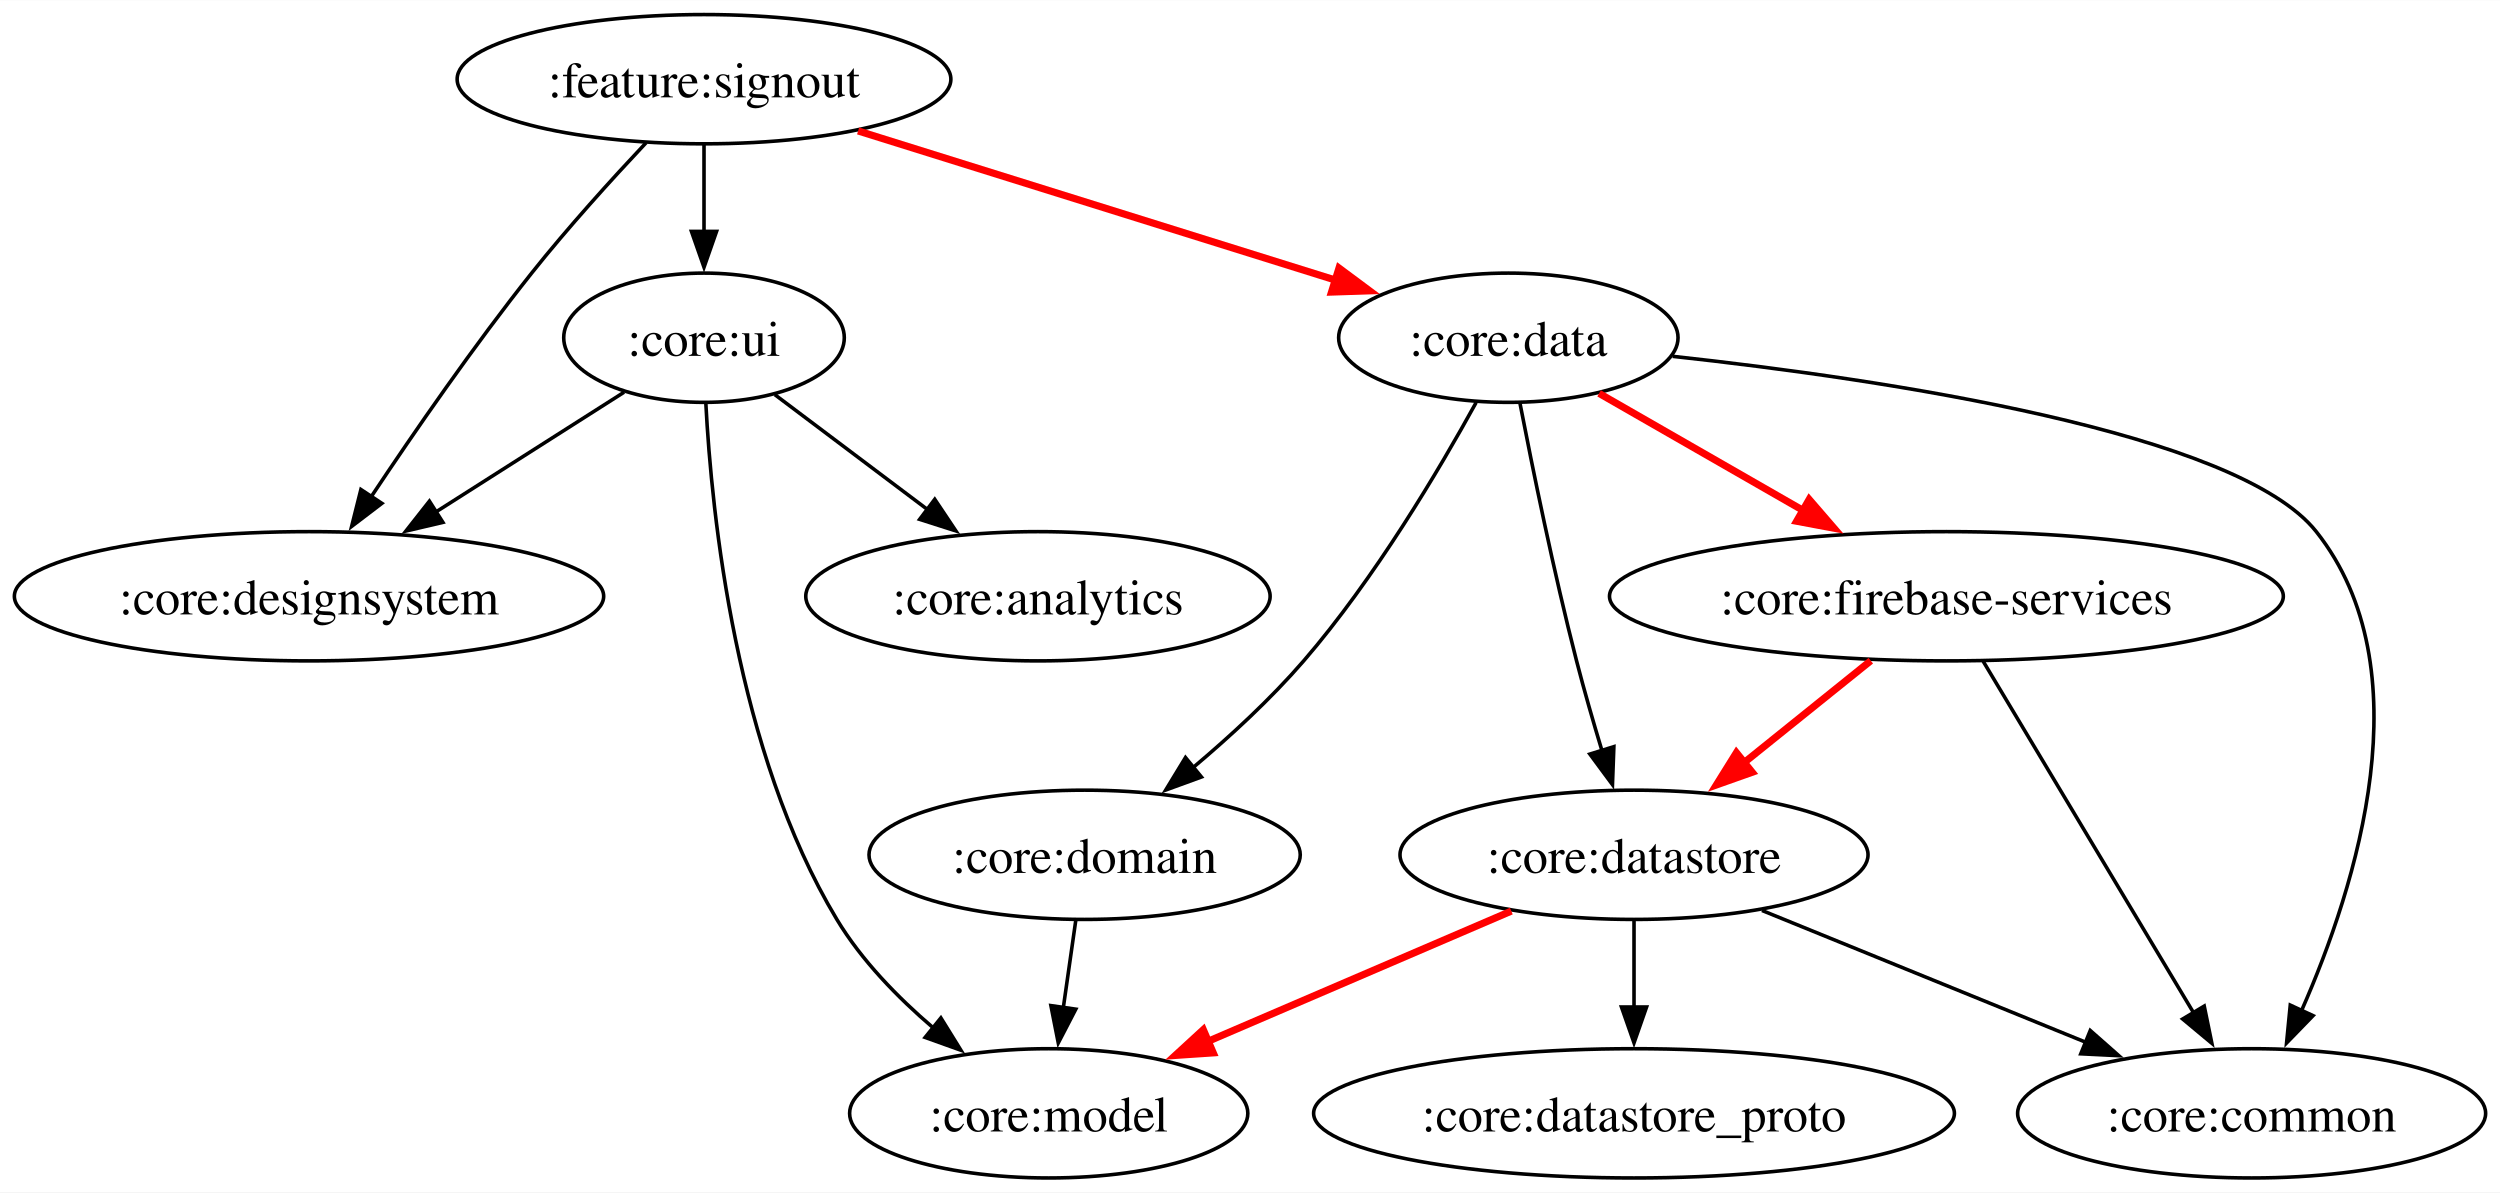
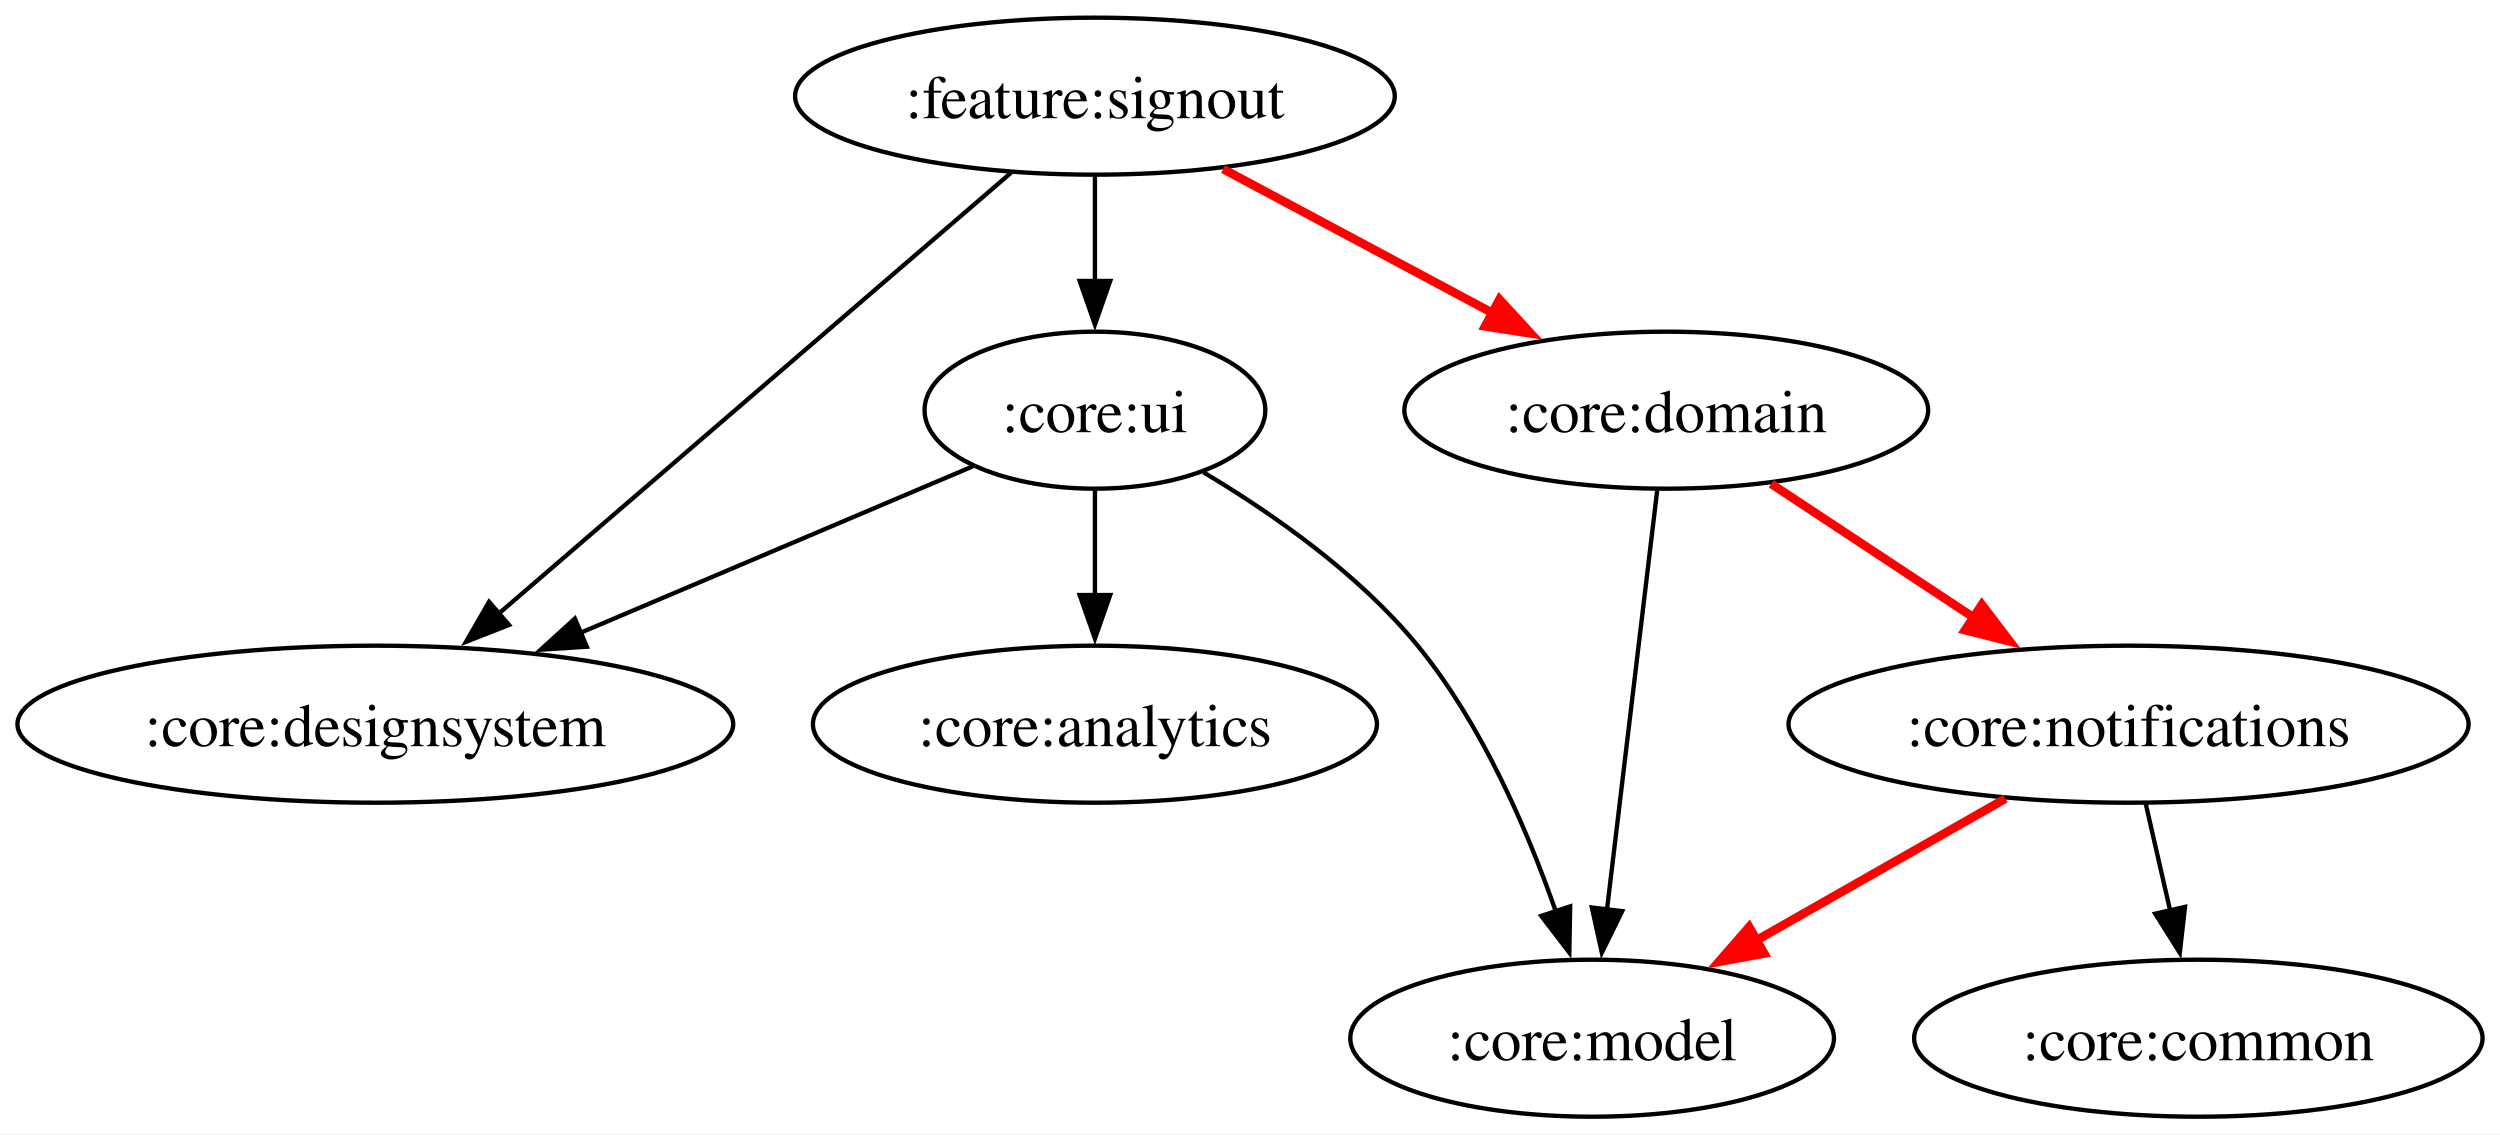
- <svg xmlns="http://www.w3.org/2000/svg" width="928" height="332pt" viewBox="0 0 696.23 332">
+ <svg xmlns="http://www.w3.org/2000/svg" width="764" height="260pt" viewBox="0 0 573.23 260">
  <g class="graph">
-     <path fill="#fff" d="M0 332V0h696.23v332H0z" />
-     <g class="node" transform="translate(4 328)">
-       <ellipse cx="192.06" cy="-306" fill="none" stroke="#000" rx="68.75" ry="18" />
-       <text x="192.06" y="-300.95" font-family="Times,serif" font-size="14" text-anchor="middle">:feature:signout</text>
+     <path fill="#fff" d="M0 260V0h573.23v260H0z" />
+     <g class="node" transform="translate(4 256)">
+       <ellipse cx="247.06" cy="-234" fill="none" stroke="#000" rx="68.75" ry="18" />
+       <text x="247.06" y="-228.95" font-family="Times,serif" font-size="14" text-anchor="middle">:feature:signout</text>
    </g>
-     <g class="node" transform="translate(4 328)">
-       <ellipse cx="192.06" cy="-234" fill="none" stroke="#000" rx="39.07" ry="18" />
-       <text x="192.06" y="-228.95" font-family="Times,serif" font-size="14" text-anchor="middle">:core:ui</text>
+     <g class="node" transform="translate(4 256)">
+       <ellipse cx="247.06" cy="-162" fill="none" stroke="#000" rx="39.07" ry="18" />
+       <text x="247.06" y="-156.95" font-family="Times,serif" font-size="14" text-anchor="middle">:core:ui</text>
    </g>
    <g stroke="#000" class="edge">
-       <path fill="none" d="M196.06 40.3v24.16" />
-       <path d="m199.56 64.38-3.5 10-3.5-10h7z" />
+       <path fill="none" d="M251.06 40.3v24.16" />
+       <path d="m254.56 64.38-3.5 10-3.5-10h7z" />
    </g>
-     <g class="node" transform="translate(4 328)">
-       <ellipse cx="82.06" cy="-162" fill="none" stroke="#000" rx="82.06" ry="18" />
-       <text x="82.06" y="-156.95" font-family="Times,serif" font-size="14" text-anchor="middle">:core:designsystem</text>
+     <g class="node" transform="translate(4 256)">
+       <ellipse cx="82.06" cy="-90" fill="none" stroke="#000" rx="82.06" ry="18" />
+       <text x="82.06" y="-84.95" font-family="Times,serif" font-size="14" text-anchor="middle">:core:designsystem</text>
    </g>
    <g stroke="#000" class="edge">
-       <path fill="none" d="M179.93 39.7c-9.6 10.2-21.82 23.67-31.87 36.3-16.05 20.17-32.67 44.22-44.65 62.23" />
-       <path d="m106.35 140.12-8.42 6.42 2.58-10.27 5.84 3.85z" />
+       <path fill="none" d="M231.81 39.57c-29.03 24.98-84.17 72.44-117.68 101.27" />
+       <path d="m116.71 143.24-9.86 3.87 5.29-9.17 4.57 5.3z" />
    </g>
-     <g class="node" transform="translate(4 328)">
-       <ellipse cx="416.06" cy="-234" fill="none" stroke="#000" rx="47.26" ry="18" />
-       <text x="416.06" y="-228.95" font-family="Times,serif" font-size="14" text-anchor="middle">:core:data</text>
+     <g class="node" transform="translate(4 256)">
+       <ellipse cx="378.06" cy="-162" fill="none" stroke="#000" rx="60.05" ry="18" />
+       <text x="378.06" y="-156.95" font-family="Times,serif" font-size="14" text-anchor="middle">:core:domain</text>
    </g>
    <g stroke="red" stroke-width="2" class="edge">
-       <path fill="none" d="M238.98 36.41c38.47 12.03 94.78 29.62 134.37 41.99" />
-       <path fill="red" d="m372.9 74.6 8.5 6.32-10.58.36 2.08-6.68z" />
+       <path fill="none" d="M280.46 38.71c18.63 9.95 42.92 22.94 63.08 33.71" />
+       <path fill="red" d="m343.82 68.6 7.17 7.8-10.47-1.63 3.3-6.17z" />
    </g>
    <g stroke="#000" class="edge">
-       <path fill="none" d="M173.8 109.17c-15.15 9.64-35.51 22.59-52.8 33.6" />
-       <path d="m123.35 145.42-10.31 2.41 6.55-8.32 3.76 5.91z" />
+       <path fill="none" d="M223.07 106.87c-24.65 10.46-61.05 25.9-90.13 38.24" />
+       <path d="m134.55 148.23-10.57.68 7.84-7.13 2.73 6.45z" />
    </g>
-     <g class="node" transform="translate(4 328)">
-       <ellipse cx="285.06" cy="-162" fill="none" stroke="#000" rx="64.66" ry="18" />
-       <text x="285.06" y="-156.95" font-family="Times,serif" font-size="14" text-anchor="middle">:core:analytics</text>
+     <g class="node" transform="translate(4 256)">
+       <ellipse cx="247.06" cy="-90" fill="none" stroke="#000" rx="64.66" ry="18" />
+       <text x="247.06" y="-84.95" font-family="Times,serif" font-size="14" text-anchor="middle">:core:analytics</text>
    </g>
    <g stroke="#000" class="edge">
-       <path fill="none" d="M215.78 109.85c12.42 9.34 28.71 21.61 42.78 32.19" />
-       <path d="m260.32 138.99 5.89 8.81-10.1-3.22 4.21-5.59z" />
+       <path fill="none" d="M251.06 112.3v24.16" />
+       <path d="m254.56 136.38-3.5 10-3.5-10h7z" />
    </g>
-     <g class="node" transform="translate(4 328)">
-       <ellipse cx="288.06" cy="-18" fill="none" stroke="#000" rx="55.45" ry="18" />
-       <text x="288.06" y="-12.95" font-family="Times,serif" font-size="14" text-anchor="middle">:core:model</text>
+     <g class="node" transform="translate(4 256)">
+       <ellipse cx="361.06" cy="-18" fill="none" stroke="#000" rx="55.45" ry="18" />
+       <text x="361.06" y="-12.95" font-family="Times,serif" font-size="14" text-anchor="middle">:core:model</text>
    </g>
    <g stroke="#000" class="edge">
-       <path fill="none" d="M196.57 112.28c1.62 30.96 8.38 97.04 36.49 143.72 6.85 11.38 16.92 21.71 26.8 30.16" />
-       <path d="m262.03 283.42 5.58 9.01-9.97-3.57 4.39-5.44z" />
-     </g>
-     <g class="node" transform="translate(4 328)">
-       <ellipse cx="298.06" cy="-90" fill="none" stroke="#000" rx="60.05" ry="18" />
-       <text x="298.06" y="-84.95" font-family="Times,serif" font-size="14" text-anchor="middle">:core:domain</text>
+       <path fill="none" d="M275.97 108.26c15.74 9.39 35.58 23.23 49.09 39.74 14.75 18.02 25.19 42.35 31.7 61.02" />
+       <path d="m360.03 207.77-.2 10.6-6.44-8.41 6.64-2.19z" />
    </g>
    <g stroke="#000" class="edge">
-       <path fill="none" d="M411.08 112.06c-10.27 18.68-28.23 49.03-48.02 71.94-9.15 10.59-20.43 20.98-30.8 29.71" />
-       <path d="m334.59 216.33-9.95 3.63 5.51-9.05 4.44 5.42z" />
+       <path fill="none" d="M379.98 112.41c-2.88 23.98-8.08 67.45-11.52 96.17" />
+       <path d="m371.95 208.87-4.66 9.52-2.29-10.35 6.95.83z" />
    </g>
-     <g class="node" transform="translate(4 328)">
-       <ellipse cx="623.06" cy="-18" fill="none" stroke="#000" rx="65.17" ry="18" />
-       <text x="623.06" y="-12.95" font-family="Times,serif" font-size="14" text-anchor="middle">:core:common</text>
+     <g class="node" transform="translate(4 256)">
+       <ellipse cx="484.06" cy="-90" fill="none" stroke="#000" rx="77.97" ry="18" />
+       <text x="484.06" y="-84.95" font-family="Times,serif" font-size="14" text-anchor="middle">:core:notifications</text>
+     </g>
+     <g stroke="red" stroke-width="2" class="edge">
+       <path fill="none" d="m406.11 110.88 47.92 31.65" />
+       <path fill="red" d="m454.42 138.59 6.42 8.43-10.27-2.59 3.85-5.84z" />
+     </g>
+     <g stroke="red" stroke-width="2" class="edge">
+       <path fill="none" d="M459.84 183.06c-17.35 9.88-39.77 22.63-58.44 33.26" />
+       <path fill="red" d="m404.52 218.57-10.42 1.91 6.96-7.99 3.46 6.08z" />
+     </g>
+     <g class="node" transform="translate(4 256)">
+       <ellipse cx="500.06" cy="-18" fill="none" stroke="#000" rx="65.17" ry="18" />
+       <text x="500.06" y="-12.95" font-family="Times,serif" font-size="14" text-anchor="middle">:core:common</text>
    </g>
    <g stroke="#000" class="edge">
-       <path fill="none" d="M465.82 99.18c59.19 6.46 157.32 21.13 179.24 48.82 30.25 38.2 11.31 98.44-4.09 133.38" />
-       <path d="m644.17 282.8-7.38 7.61 1.03-10.55 6.35 2.94z" />
-     </g>
-     <g class="node" transform="translate(4 328)">
-       <ellipse cx="451.06" cy="-90" fill="none" stroke="#000" rx="65.17" ry="18" />
-       <text x="451.06" y="-84.95" font-family="Times,serif" font-size="14" text-anchor="middle">:core:datastore</text>
-     </g>
-     <g stroke="#000" class="edge">
-       <path fill="none" d="M423.28 112.16c3.49 18 9.4 47.05 15.78 71.84 2.12 8.22 4.68 17.09 7.12 25.16" />
-       <path d="m449.45 207.88-.39 10.59-6.3-8.52 6.69-2.07z" />
-     </g>
-     <g class="node" transform="translate(4 328)">
-       <ellipse cx="538.06" cy="-162" fill="none" stroke="#000" rx="93.83" ry="18" />
-       <text x="538.06" y="-156.95" font-family="Times,serif" font-size="14" text-anchor="middle">:core:firebase-services</text>
-     </g>
-     <g stroke="red" stroke-width="2" class="edge">
-       <path fill="none" d="M445.34 109.5c16.8 9.64 39.18 22.49 58.19 33.39" />
-       <path fill="red" d="m503.84 139.03 6.93 8.02-10.42-1.95 3.49-6.07z" />
-     </g>
-     <g stroke="#000" class="edge">
-       <path fill="none" d="M299.59 256.3c-1.06 7.38-2.31 16.18-3.49 24.45" />
-       <path d="m299.6 280.99-4.88 9.41-2.05-10.4 6.93.99z" />
-     </g>
-     <g stroke="red" stroke-width="2" class="edge">
-       <path fill="none" d="M420.89 253.67c-25.05 10.76-59.24 25.44-86.1 36.98" />
-       <path fill="red" d="m337.87 293.14-10.57.73 7.81-7.17 2.76 6.44z" />
-     </g>
-     <g stroke="#000" class="edge">
-       <path fill="none" d="M490.7 253.5c26.17 10.66 61.96 25.22 90.3 36.76" />
-       <path d="m582.12 286.93 7.95 7.01-10.59-.52 2.64-6.49z" />
-     </g>
-     <g class="node" transform="translate(4 328)">
-       <ellipse cx="451.06" cy="-18" fill="none" stroke="#000" rx="89.23" ry="18" />
-       <text x="451.06" y="-12.95" font-family="Times,serif" font-size="14" text-anchor="middle">:core:datastore_proto</text>
-     </g>
-     <g stroke="#000" class="edge">
-       <path fill="none" d="M455.06 256.3v24.16" />
-       <path d="m458.56 280.38-3.5 10-3.5-10h7z" />
-     </g>
-     <g stroke="#000" class="edge">
-       <path fill="none" d="M552.31 184.13c14.55 24.31 41.34 69.05 58.58 97.86" />
-       <path d="m613.86 280.13 2.13 10.38-8.14-6.78 6.01-3.6z" />
-     </g>
-     <g stroke="red" stroke-width="2" class="edge">
-       <path fill="none" d="M521 183.95c-10.98 8.83-24.59 19.78-36.58 29.43" />
-       <path fill="red" d="m487.97 215.01-9.99 3.54 5.6-8.99 4.39 5.45z" />
+       <path fill="none" d="M492.01 184.3c1.69 7.38 3.7 16.18 5.59 24.45" />
+       <path d="m501 207.89-1.19 10.53-5.64-8.97 6.83-1.56z" />
    </g>
  </g>
</svg>
